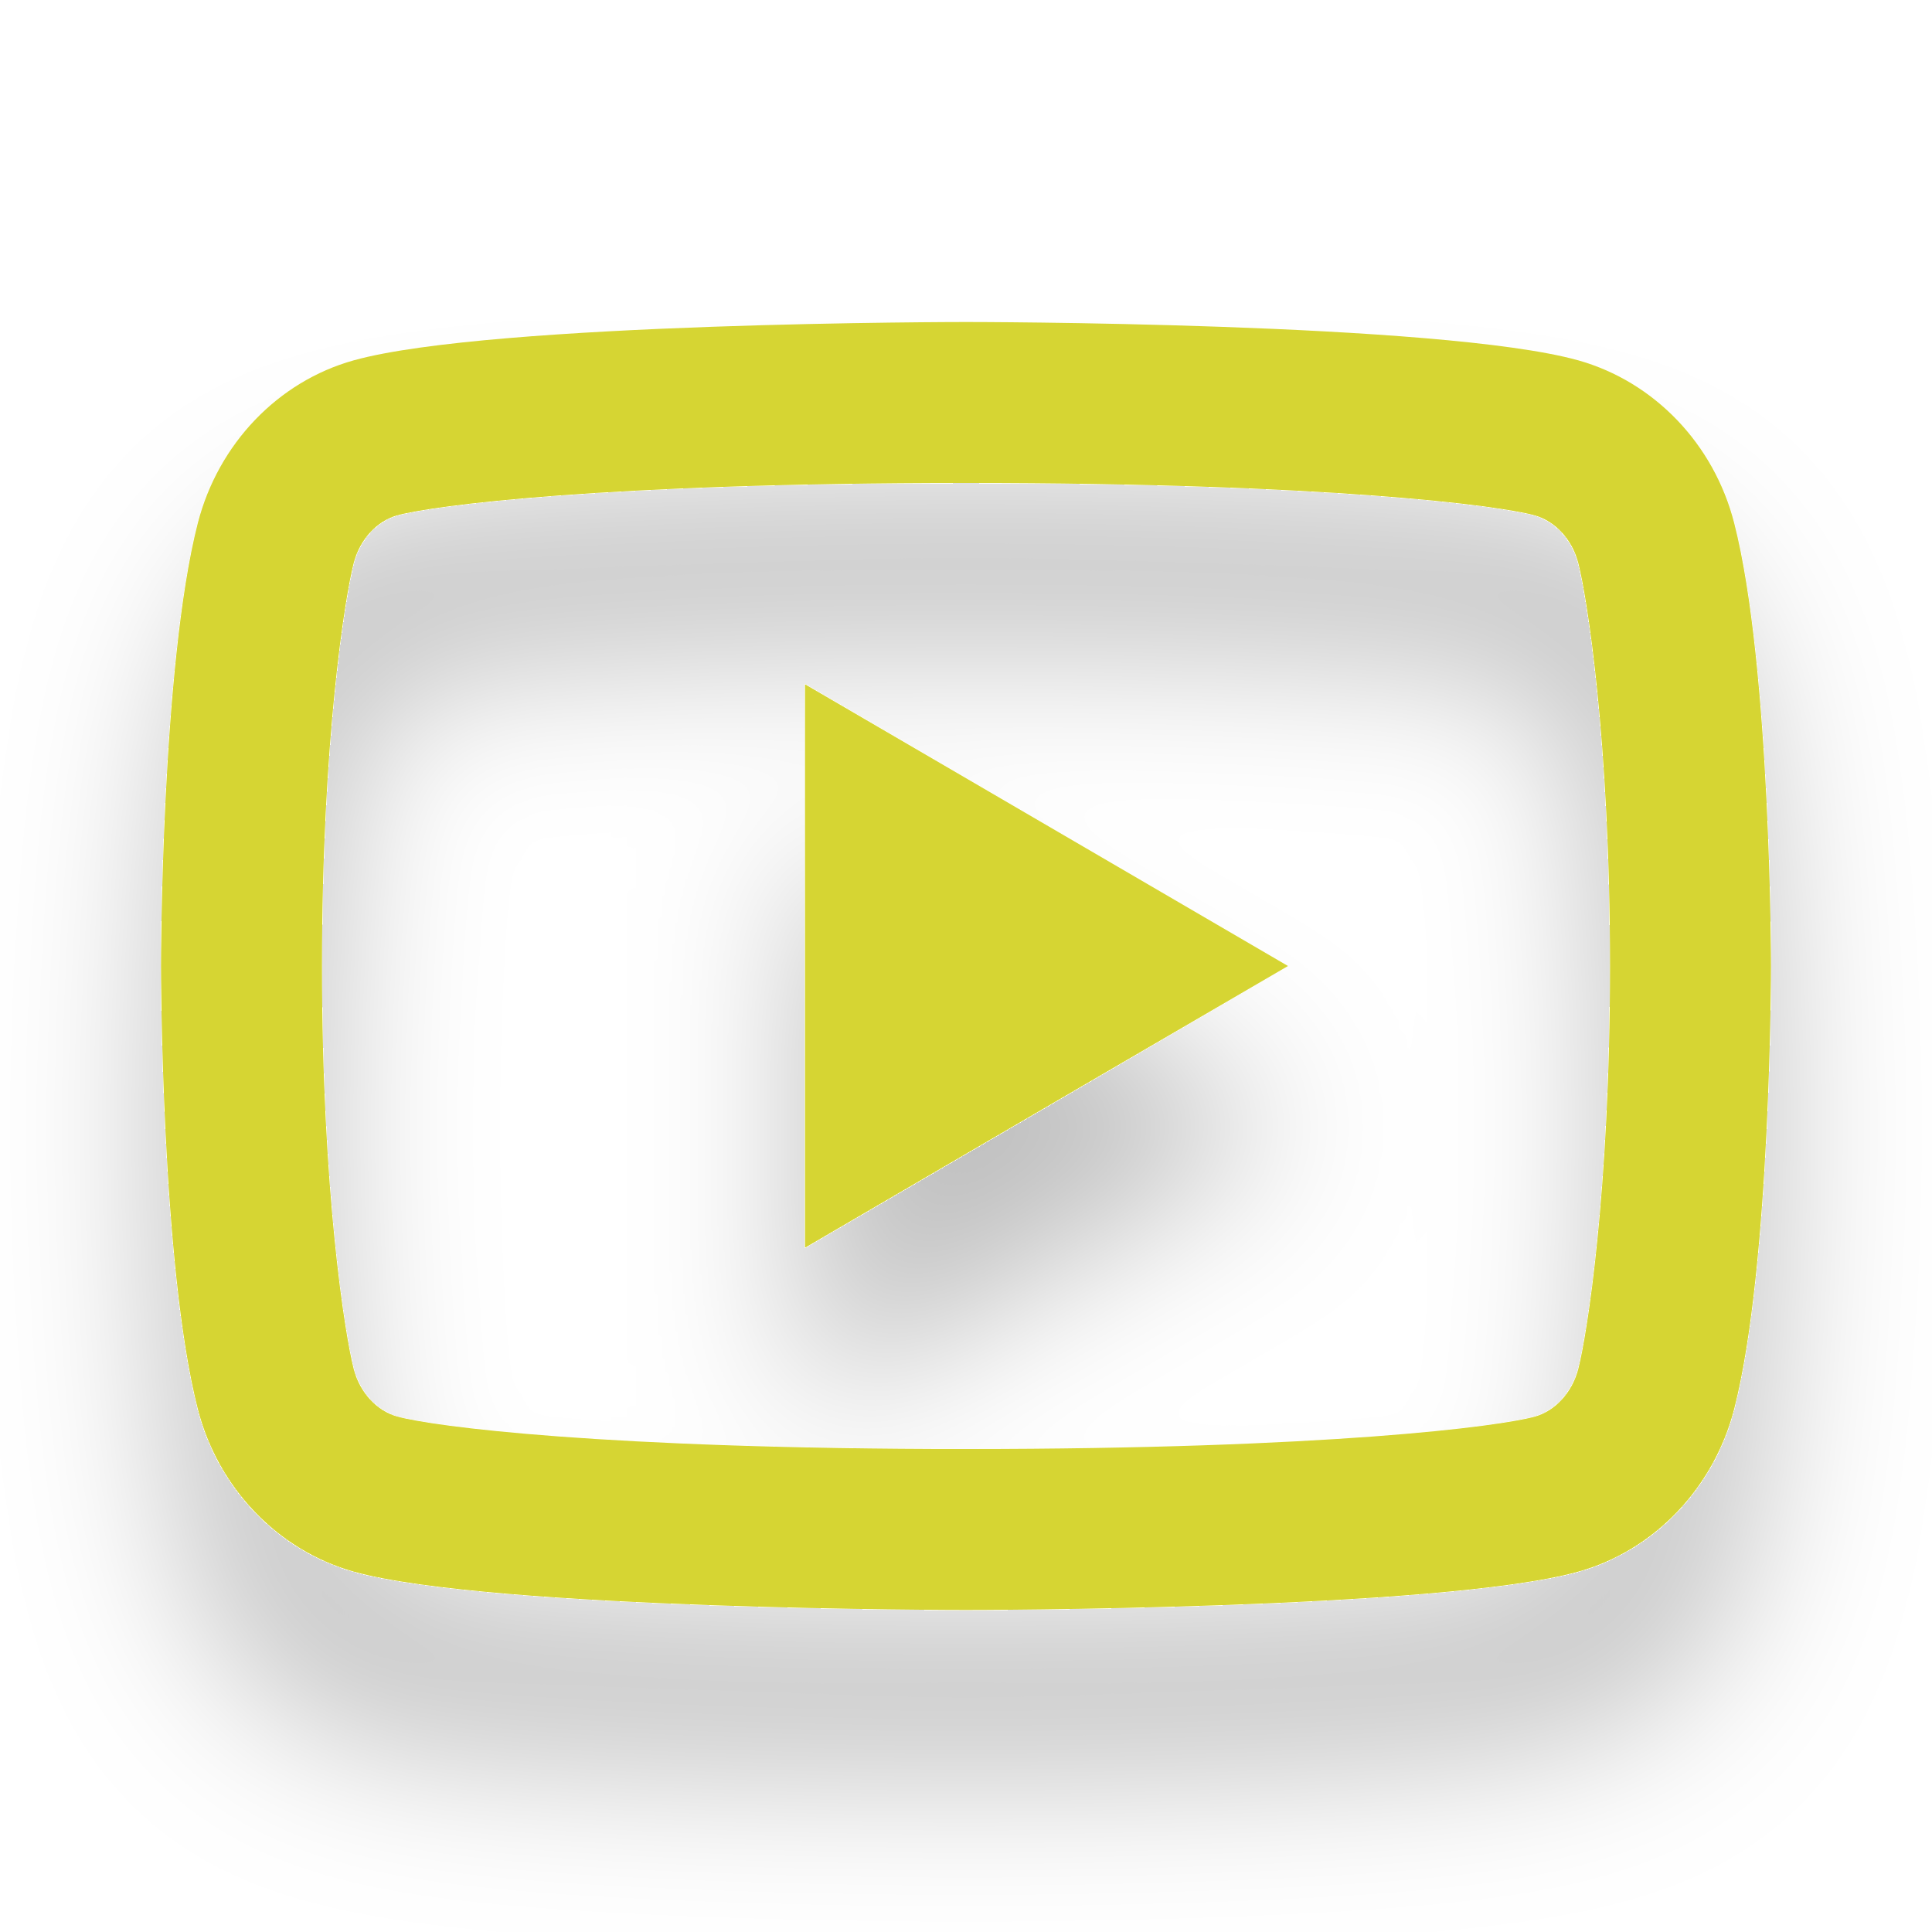
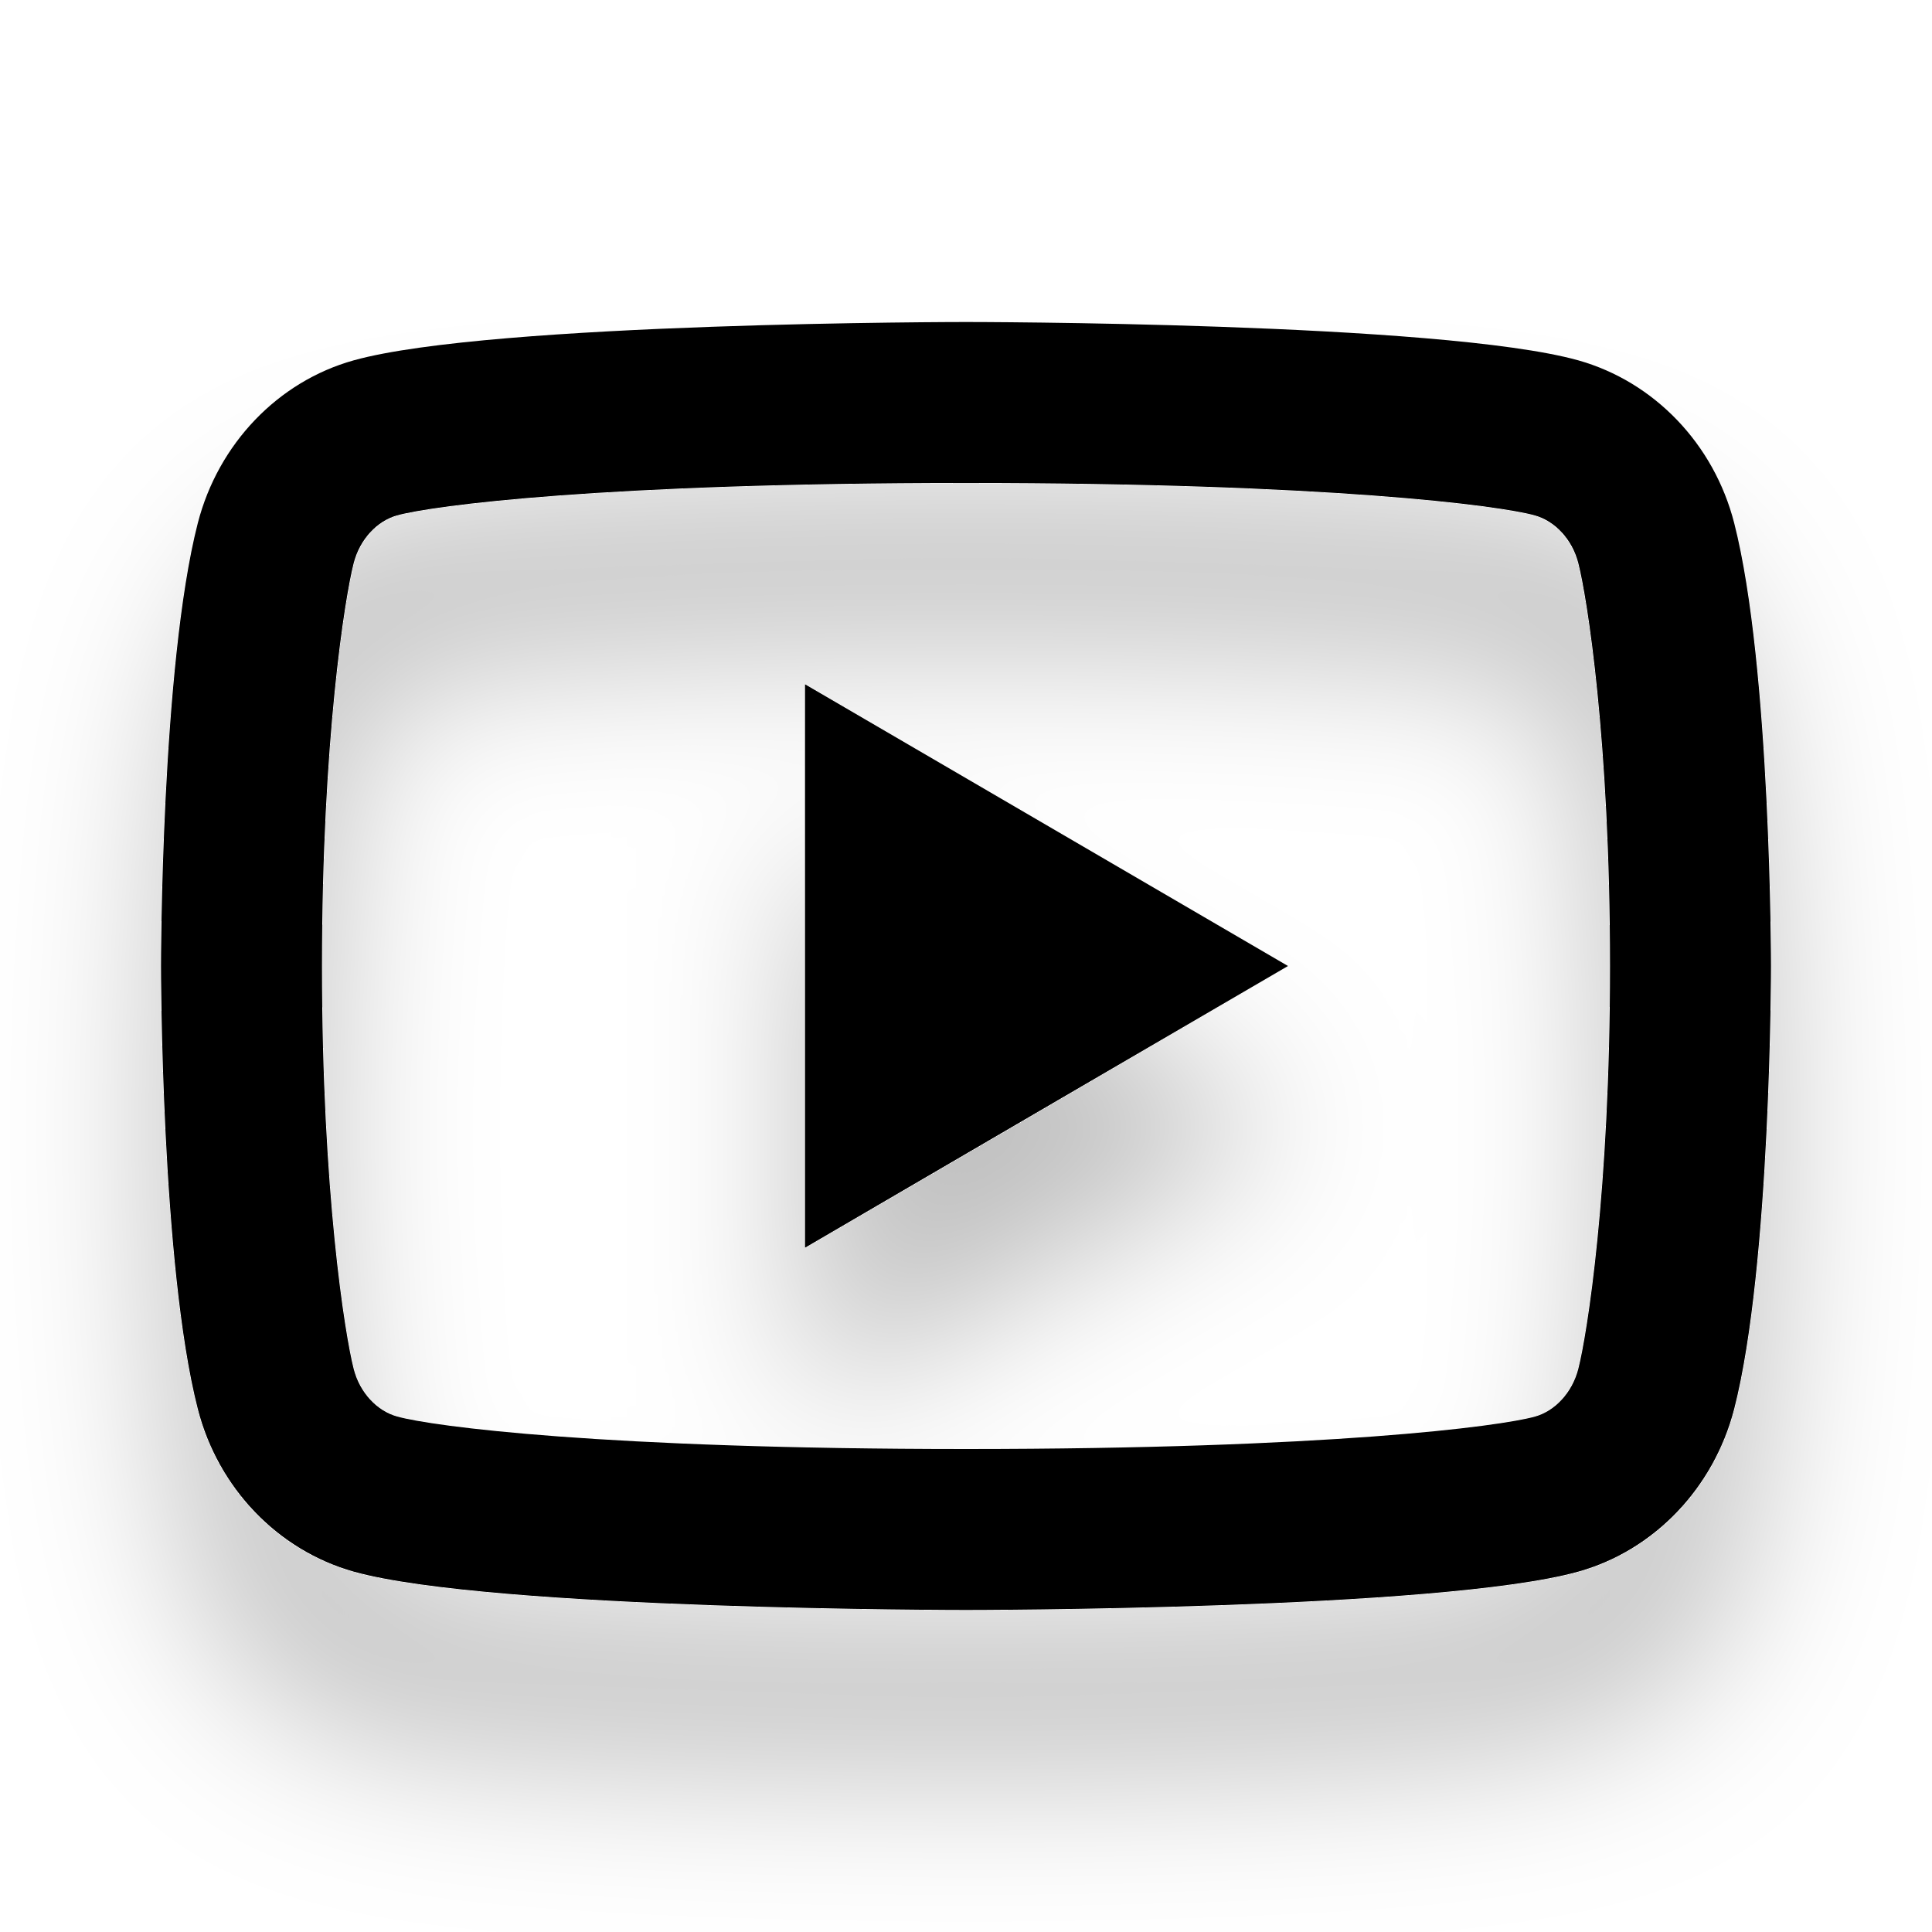
<svg xmlns="http://www.w3.org/2000/svg" width="48" height="48" viewBox="0 0 48 48" fill="currentColor">
  <g id="Group">
    <g id="Vector" filter="url(#filter0_d_3160_46)">
-       <path d="M39.212 13.99C39.06 13.394 38.628 12.944 38.134 12.806C37.26 12.56 33 12 24 12C15 12 10.744 12.56 9.862 12.806C9.374 12.942 8.942 13.392 8.788 13.99C8.57 14.838 8 18.392 8 24C8 29.608 8.57 33.16 8.788 34.012C8.94 34.606 9.372 35.056 9.864 35.192C10.744 35.44 15 36 24 36C33 36 37.258 35.44 38.138 35.194C38.626 35.058 39.058 34.608 39.212 34.01C39.43 33.162 40 29.6 40 24C40 18.4 39.43 14.84 39.212 13.99ZM43.086 12.996C44 16.56 44 24 44 24C44 24 44 31.44 43.086 35.004C42.578 36.974 41.092 38.524 39.21 39.048C35.792 40 24 40 24 40C24 40 12.214 40 8.79 39.048C6.9 38.516 5.416 36.968 4.914 35.004C4 31.44 4 24 4 24C4 24 4 16.56 4.914 12.996C5.422 11.026 6.908 9.476 8.79 8.952C12.214 8 24 8 24 8C24 8 35.792 8 39.21 8.952C41.1 9.484 42.584 11.032 43.086 12.996ZM20 31V17L32 24L20 31Z" fill="#D6D533" />
+       <path d="M39.212 13.99C39.06 13.394 38.628 12.944 38.134 12.806C37.26 12.56 33 12 24 12C15 12 10.744 12.56 9.862 12.806C9.374 12.942 8.942 13.392 8.788 13.99C8.57 14.838 8 18.392 8 24C8 29.608 8.57 33.16 8.788 34.012C8.94 34.606 9.372 35.056 9.864 35.192C10.744 35.44 15 36 24 36C33 36 37.258 35.44 38.138 35.194C38.626 35.058 39.058 34.608 39.212 34.01C39.43 33.162 40 29.6 40 24C40 18.4 39.43 14.84 39.212 13.99ZM43.086 12.996C44 16.56 44 24 44 24C44 24 44 31.44 43.086 35.004C42.578 36.974 41.092 38.524 39.21 39.048C35.792 40 24 40 24 40C24 40 12.214 40 8.79 39.048C6.9 38.516 5.416 36.968 4.914 35.004C4 31.44 4 24 4 24C4 24 4 16.56 4.914 12.996C5.422 11.026 6.908 9.476 8.79 8.952C12.214 8 24 8 24 8C24 8 35.792 8 39.21 8.952C41.1 9.484 42.584 11.032 43.086 12.996ZM20 31V17L32 24L20 31Z" fill="currentColor" />
    </g>
  </g>
  <defs>
    <filter id="filter0_d_3160_46" x="0" y="8" width="48" height="40" filterUnits="userSpaceOnUse" color-interpolation-filters="sRGB">
      <feFlood flood-opacity="0" result="BackgroundImageFix" />
      <feColorMatrix in="SourceAlpha" type="matrix" values="0 0 0 0 0 0 0 0 0 0 0 0 0 0 0 0 0 0 127 0" result="hardAlpha" />
      <feOffset dy="4" />
      <feGaussianBlur stdDeviation="2" />
      <feComposite in2="hardAlpha" operator="out" />
      <feColorMatrix type="matrix" values="0 0 0 0 0 0 0 0 0 0 0 0 0 0 0 0 0 0 0.25 0" />
      <feBlend mode="normal" in2="BackgroundImageFix" result="effect1_dropShadow_3160_46" />
      <feBlend mode="normal" in="SourceGraphic" in2="effect1_dropShadow_3160_46" result="shape" />
    </filter>
  </defs>
</svg>
